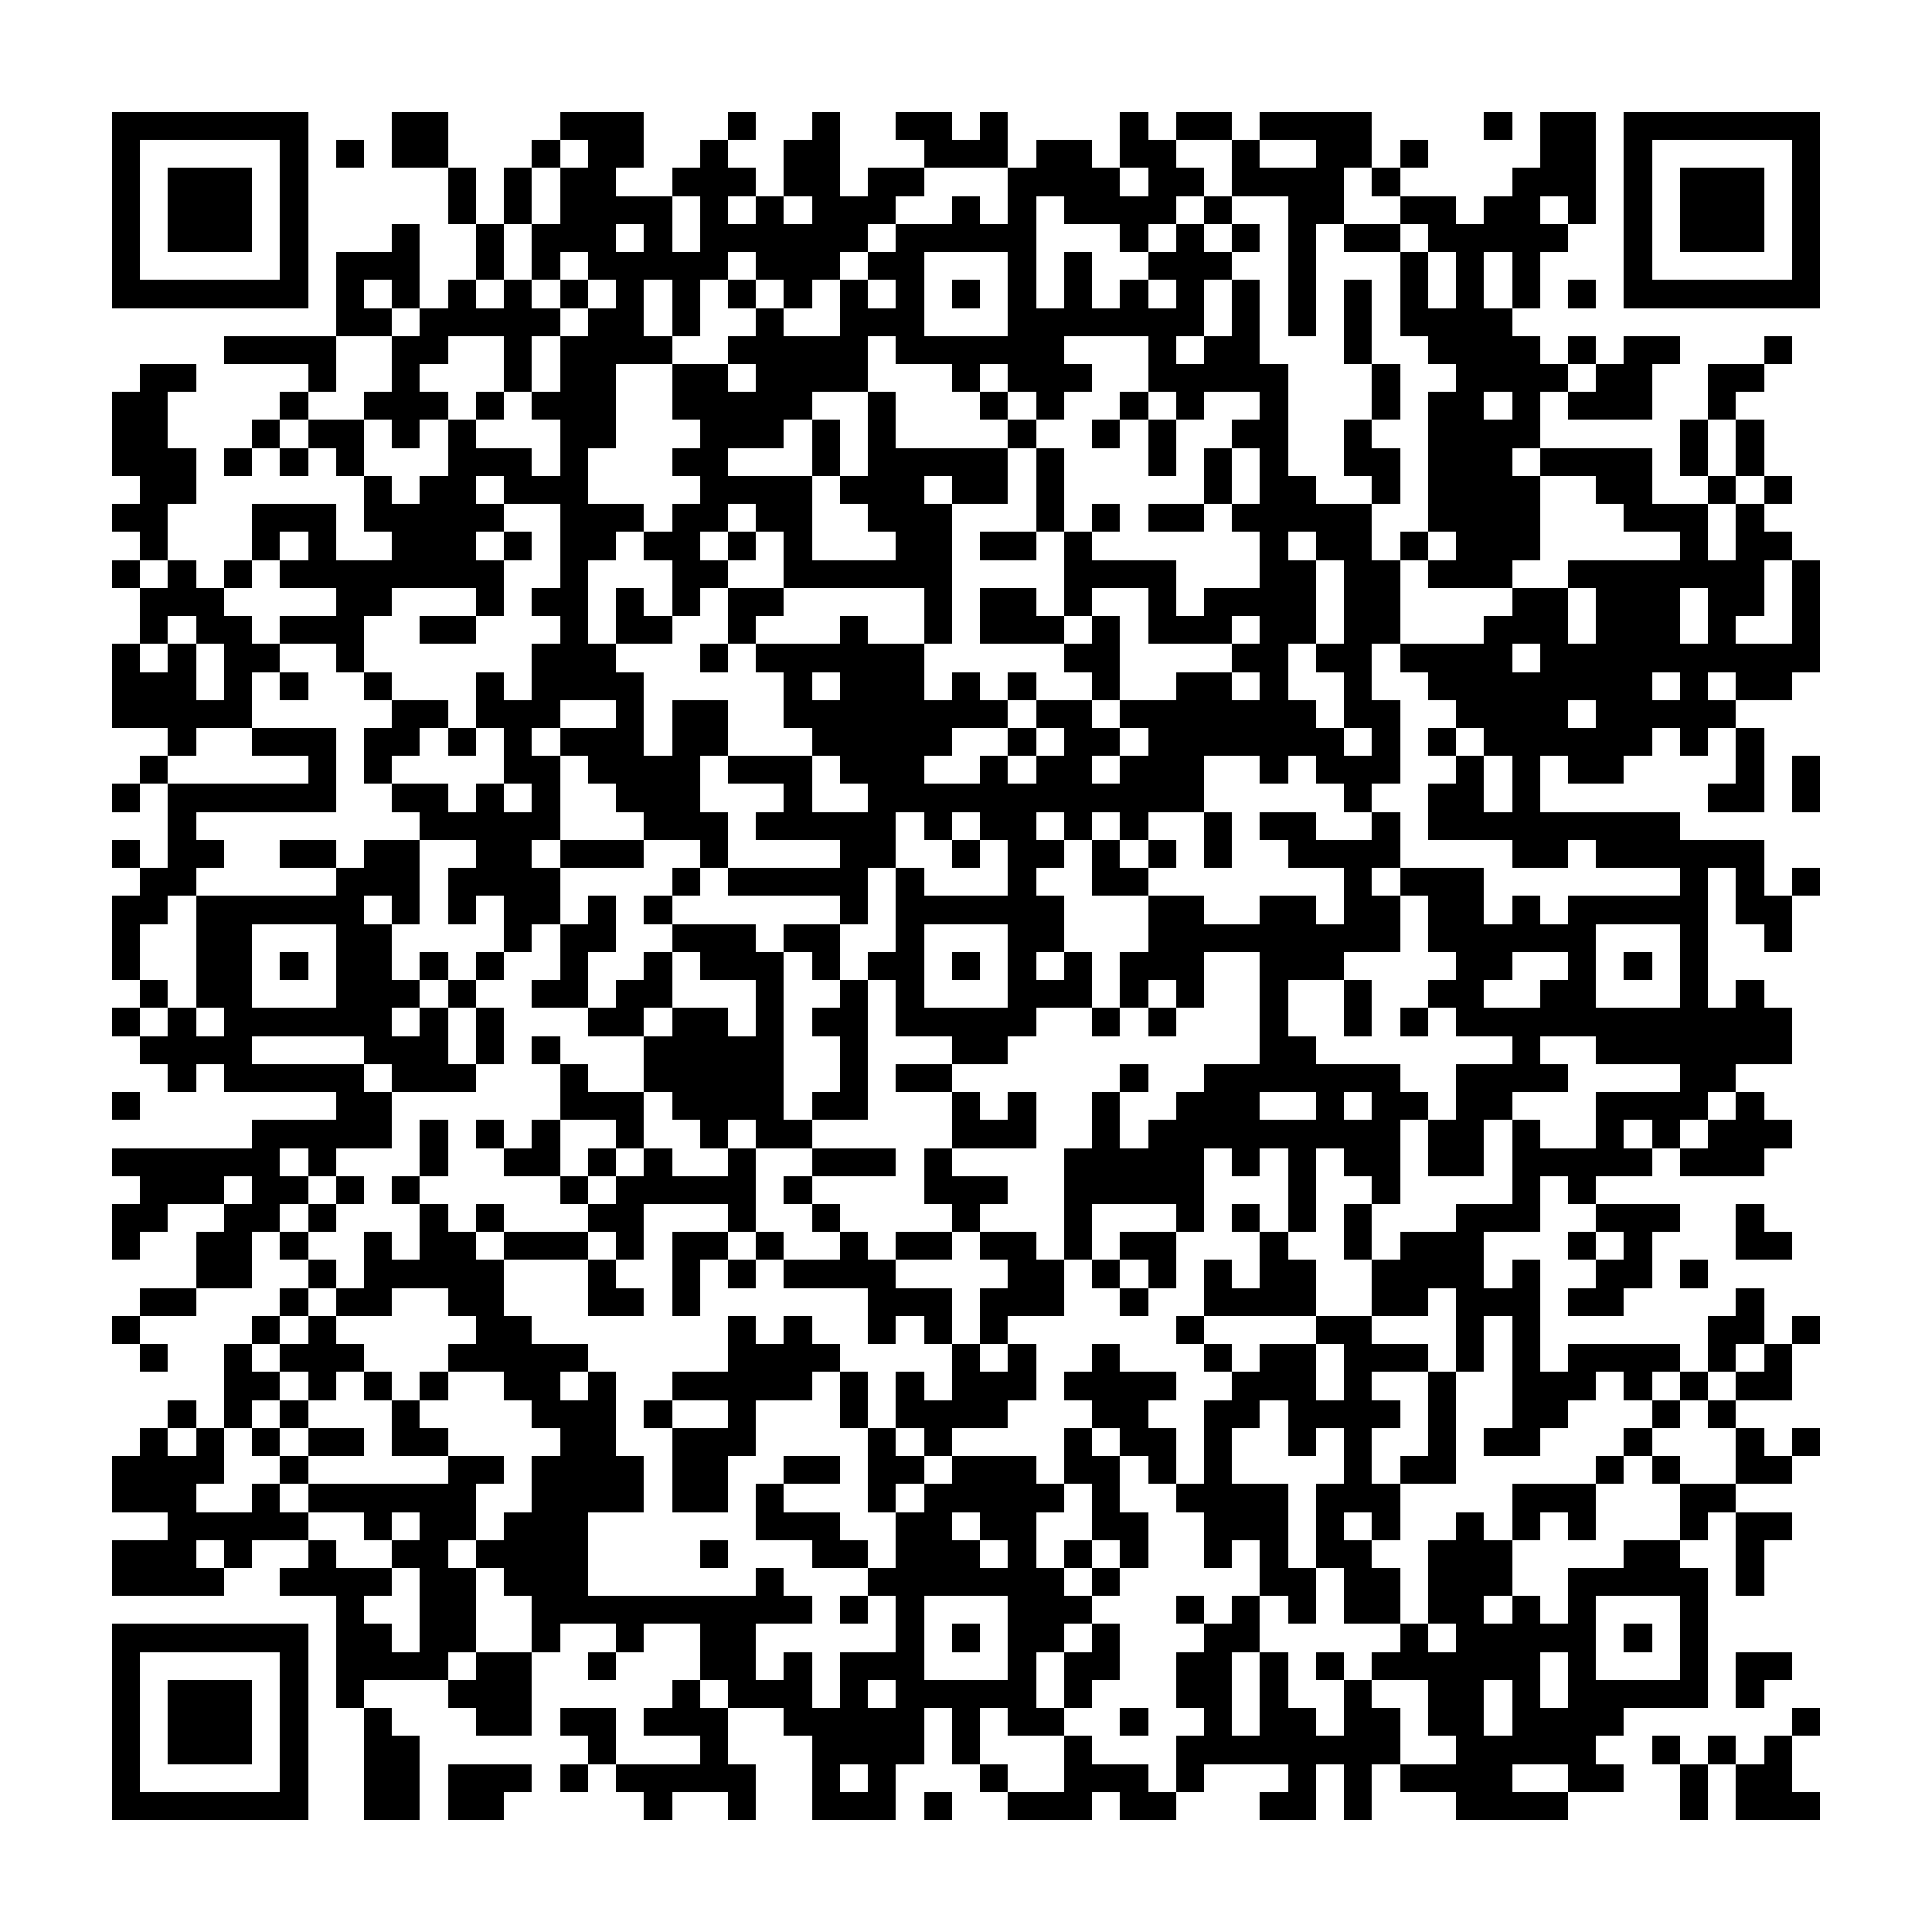
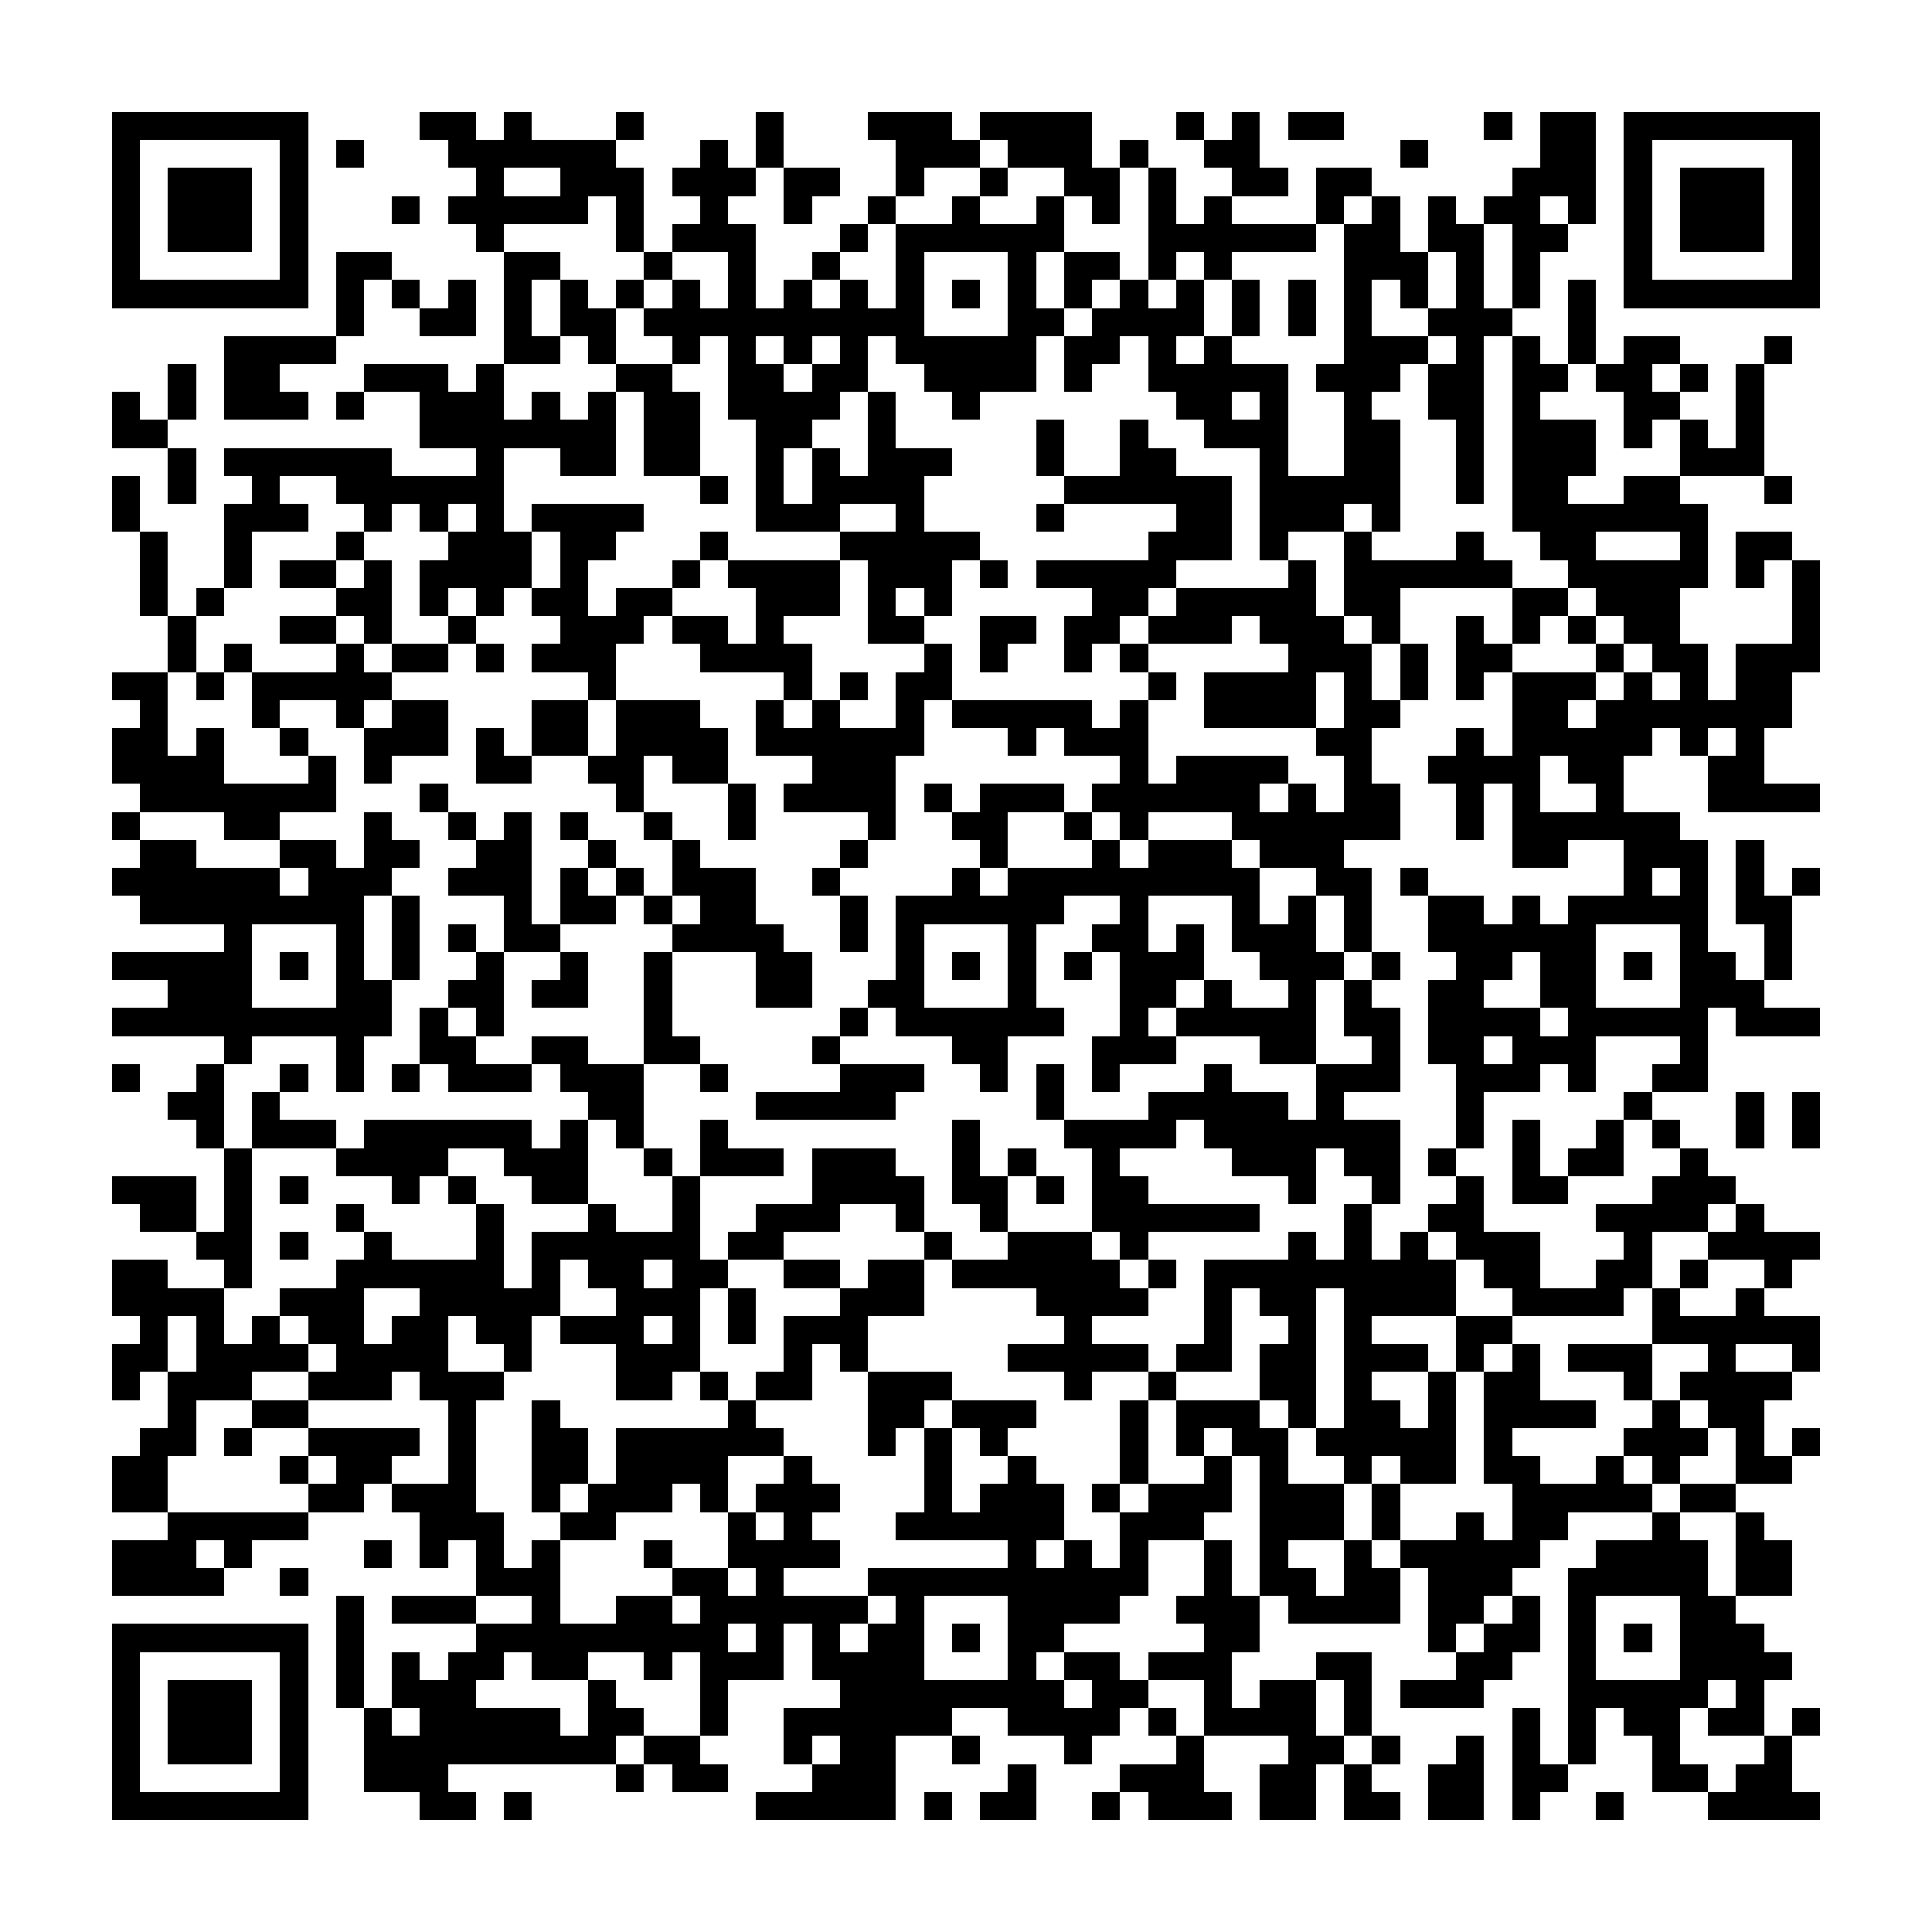
<svg xmlns="http://www.w3.org/2000/svg" viewBox="0 0 69 69" shape-rendering="crispEdges">
  <path fill="#ffffff" d="M0 0h69v69H0z" />
-   <path stroke="#000000" d="M4 4.5h7m3 0h2m4 0h3m3 0h1m2 0h1m2 0h2m1 0h1m4 0h1m1 0h2m1 0h4m4 0h1m1 0h2m1 0h7M4 5.5h1m5 0h1m1 0h1m1 0h2m3 0h1m1 0h2m2 0h1m2 0h2m3 0h3m1 0h2m1 0h2m2 0h1m2 0h2m1 0h1m4 0h2m1 0h1m5 0h1M4 6.5h1m1 0h3m1 0h1m5 0h1m1 0h1m1 0h2m2 0h3m1 0h2m1 0h2m3 0h4m1 0h2m1 0h4m1 0h1m4 0h3m1 0h1m1 0h3m1 0h1M4 7.5h1m1 0h3m1 0h1m5 0h1m1 0h1m1 0h4m1 0h1m1 0h1m1 0h3m2 0h1m1 0h1m1 0h4m1 0h1m2 0h2m2 0h2m1 0h2m1 0h1m1 0h1m1 0h3m1 0h1M4 8.5h1m1 0h3m1 0h1m3 0h1m2 0h1m1 0h3m1 0h1m1 0h6m1 0h5m3 0h1m1 0h1m1 0h1m1 0h1m1 0h2m1 0h5m2 0h1m1 0h3m1 0h1M4 9.5h1m5 0h1m1 0h3m2 0h1m1 0h1m1 0h5m1 0h3m1 0h2m3 0h1m1 0h1m2 0h3m2 0h1m3 0h1m1 0h1m1 0h1m3 0h1m5 0h1M4 10.5h7m1 0h1m1 0h1m1 0h1m1 0h1m1 0h1m1 0h1m1 0h1m1 0h1m1 0h1m1 0h1m1 0h1m1 0h1m1 0h1m1 0h1m1 0h1m1 0h1m1 0h1m1 0h1m1 0h1m1 0h1m1 0h1m1 0h1m1 0h1m1 0h7M12 11.5h2m1 0h5m1 0h2m1 0h1m2 0h1m2 0h3m3 0h7m1 0h1m1 0h1m1 0h1m1 0h4M8 12.5h4m2 0h2m2 0h1m1 0h4m2 0h5m1 0h6m3 0h1m1 0h2m3 0h1m2 0h4m1 0h1m1 0h2m3 0h1M5 13.5h2m4 0h1m2 0h1m3 0h1m1 0h2m2 0h2m1 0h4m3 0h1m1 0h3m2 0h5m3 0h1m2 0h4m1 0h2m2 0h2M4 14.5h2m4 0h1m2 0h3m1 0h1m1 0h3m2 0h5m2 0h1m3 0h1m1 0h1m2 0h1m1 0h1m2 0h1m3 0h1m1 0h2m1 0h1m1 0h3m2 0h1M4 15.5h2m3 0h1m1 0h2m1 0h1m1 0h1m3 0h2m3 0h3m1 0h1m1 0h1m4 0h1m2 0h1m1 0h1m2 0h2m2 0h1m2 0h4m5 0h1m1 0h1M4 16.5h3m1 0h1m1 0h1m1 0h1m3 0h3m1 0h1m3 0h2m3 0h1m1 0h5m1 0h1m3 0h1m1 0h1m1 0h1m2 0h2m1 0h3m1 0h4m1 0h1m1 0h1M5 17.5h2m6 0h1m1 0h2m1 0h3m4 0h4m1 0h3m1 0h2m1 0h1m5 0h1m1 0h2m2 0h1m1 0h4m2 0h2m2 0h1m1 0h1M4 18.5h2m3 0h3m1 0h5m2 0h3m1 0h2m1 0h2m2 0h3m3 0h1m1 0h1m1 0h2m1 0h5m2 0h4m3 0h3m1 0h1M5 19.5h1m3 0h1m1 0h1m2 0h3m1 0h1m1 0h2m1 0h2m1 0h1m1 0h1m3 0h2m1 0h2m1 0h1m6 0h1m1 0h2m1 0h1m1 0h3m5 0h1m1 0h2M4 20.5h1m1 0h1m1 0h1m1 0h8m2 0h1m3 0h2m2 0h6m4 0h4m3 0h2m1 0h2m1 0h3m2 0h7m1 0h1M5 21.5h3m4 0h2m3 0h1m1 0h2m1 0h1m1 0h1m1 0h2m5 0h1m1 0h2m1 0h1m2 0h1m1 0h4m1 0h2m4 0h2m1 0h3m1 0h2m1 0h1M5 22.5h1m1 0h2m1 0h3m2 0h2m3 0h1m1 0h2m2 0h1m3 0h1m2 0h1m1 0h3m1 0h1m1 0h3m1 0h2m1 0h2m3 0h3m1 0h3m1 0h1m2 0h1M4 23.5h1m1 0h1m1 0h2m2 0h1m6 0h3m3 0h1m1 0h6m5 0h2m4 0h2m1 0h2m1 0h4m1 0h10M4 24.5h3m1 0h1m1 0h1m2 0h1m3 0h1m1 0h4m5 0h1m1 0h3m1 0h1m1 0h1m2 0h1m2 0h2m1 0h1m2 0h1m2 0h8m1 0h1m1 0h2M4 25.5h5m5 0h2m1 0h3m2 0h1m1 0h2m2 0h8m1 0h2m1 0h7m1 0h2m2 0h4m1 0h5M6 26.5h1m2 0h3m1 0h2m1 0h1m1 0h1m1 0h3m1 0h2m3 0h5m2 0h1m1 0h2m1 0h7m1 0h1m1 0h1m1 0h6m1 0h1m1 0h1M5 27.5h1m5 0h1m1 0h1m4 0h2m1 0h4m1 0h3m1 0h3m2 0h1m1 0h2m1 0h3m2 0h1m1 0h3m2 0h1m1 0h1m1 0h2m4 0h1m1 0h1M4 28.5h1m1 0h6m2 0h2m1 0h1m1 0h1m2 0h3m3 0h1m2 0h12m5 0h1m2 0h2m1 0h1m6 0h2m1 0h1M6 29.5h1m8 0h5m3 0h3m1 0h5m1 0h1m1 0h2m1 0h1m1 0h1m2 0h1m1 0h2m2 0h1m1 0h9M4 30.5h1m1 0h2m2 0h2m1 0h2m2 0h2m1 0h3m2 0h1m4 0h2m2 0h1m1 0h2m1 0h1m1 0h1m1 0h1m2 0h4m4 0h2m1 0h6M5 31.5h2m5 0h3m1 0h4m4 0h1m1 0h5m1 0h1m3 0h1m2 0h2m7 0h1m1 0h3m7 0h1m1 0h1m1 0h1M4 32.5h2m1 0h6m1 0h1m1 0h1m1 0h2m1 0h1m1 0h1m6 0h1m1 0h6m3 0h2m2 0h2m1 0h2m1 0h2m1 0h1m1 0h5m1 0h2M4 33.5h1m2 0h2m3 0h2m4 0h1m1 0h2m2 0h3m1 0h2m2 0h1m3 0h2m3 0h9m1 0h6m3 0h1m2 0h1M4 34.5h1m2 0h2m1 0h1m1 0h2m1 0h1m1 0h1m2 0h1m2 0h1m1 0h3m1 0h1m1 0h2m1 0h1m1 0h1m1 0h1m1 0h3m2 0h3m4 0h2m2 0h1m1 0h1m1 0h1M5 35.5h1m1 0h2m3 0h3m1 0h1m2 0h2m1 0h2m3 0h1m2 0h1m1 0h1m3 0h3m1 0h1m1 0h1m2 0h1m2 0h1m2 0h2m2 0h2m3 0h1m1 0h1M4 36.5h1m1 0h1m1 0h6m1 0h1m1 0h1m3 0h2m1 0h2m1 0h1m1 0h2m1 0h5m2 0h1m1 0h1m3 0h1m2 0h1m1 0h1m1 0h12M5 37.5h4m4 0h3m1 0h1m1 0h1m3 0h5m2 0h1m3 0h2m9 0h2m7 0h1m2 0h7M6 38.5h1m1 0h5m1 0h3m3 0h1m2 0h5m2 0h1m1 0h2m6 0h1m2 0h7m2 0h4m4 0h2M4 39.5h1m7 0h2m6 0h3m1 0h4m1 0h2m3 0h1m1 0h1m2 0h1m2 0h3m2 0h1m1 0h2m1 0h2m3 0h4m1 0h1M9 40.5h5m1 0h1m1 0h1m1 0h1m2 0h1m2 0h1m1 0h2m5 0h3m2 0h1m1 0h9m1 0h2m1 0h1m2 0h1m1 0h1m1 0h3M4 41.5h6m1 0h1m3 0h1m2 0h2m1 0h1m1 0h1m2 0h1m2 0h3m1 0h1m4 0h5m1 0h1m1 0h1m1 0h2m1 0h2m1 0h5m1 0h3M5 42.5h3m1 0h2m1 0h1m1 0h1m5 0h1m1 0h5m1 0h1m4 0h3m2 0h5m3 0h1m2 0h1m4 0h1m1 0h1M4 43.5h2m2 0h2m1 0h1m3 0h1m1 0h1m3 0h2m3 0h1m2 0h1m4 0h1m3 0h1m3 0h1m1 0h1m1 0h1m1 0h1m3 0h3m2 0h3m2 0h1M4 44.5h1m2 0h2m1 0h1m2 0h1m1 0h2m1 0h3m1 0h1m1 0h2m1 0h1m2 0h1m1 0h2m1 0h2m1 0h1m1 0h2m3 0h1m2 0h1m1 0h3m3 0h1m1 0h1m3 0h2M7 45.5h2m2 0h1m1 0h5m3 0h1m2 0h1m1 0h1m1 0h4m4 0h2m1 0h1m1 0h1m1 0h1m1 0h2m2 0h4m1 0h1m2 0h2m1 0h1M5 46.5h2m3 0h1m1 0h2m2 0h2m3 0h2m1 0h1m6 0h3m1 0h3m2 0h1m2 0h4m2 0h2m1 0h3m1 0h2m4 0h1M4 47.5h1m4 0h1m1 0h1m5 0h2m7 0h1m1 0h1m2 0h1m1 0h1m1 0h1m6 0h1m4 0h2m3 0h1m1 0h1m6 0h2m1 0h1M5 48.5h1m2 0h1m1 0h3m3 0h5m5 0h4m4 0h1m1 0h1m2 0h1m3 0h1m1 0h2m1 0h3m1 0h1m1 0h1m1 0h4m1 0h1m1 0h1M8 49.5h2m1 0h1m1 0h1m1 0h1m2 0h2m1 0h1m2 0h5m1 0h1m1 0h1m1 0h3m1 0h4m2 0h3m1 0h1m2 0h1m2 0h3m1 0h1m1 0h1m1 0h2M6 50.5h1m1 0h1m1 0h1m3 0h1m4 0h3m1 0h1m2 0h1m3 0h1m1 0h4m3 0h2m2 0h2m1 0h4m1 0h1m2 0h2m3 0h1m1 0h1M5 51.5h1m1 0h1m1 0h1m1 0h2m1 0h2m4 0h2m2 0h3m4 0h1m1 0h1m4 0h1m1 0h2m1 0h1m2 0h1m1 0h1m2 0h1m1 0h2m3 0h1m3 0h1m1 0h1M4 52.5h4m2 0h1m5 0h2m1 0h4m1 0h2m2 0h2m1 0h2m1 0h3m1 0h2m1 0h1m1 0h1m4 0h1m1 0h2m5 0h1m1 0h1m2 0h2M4 53.5h3m2 0h1m1 0h6m2 0h4m1 0h2m1 0h1m3 0h1m1 0h5m1 0h1m2 0h4m1 0h3m4 0h3m3 0h2M6 54.5h5m2 0h1m1 0h2m1 0h3m6 0h3m2 0h2m1 0h2m2 0h2m2 0h3m1 0h1m1 0h1m2 0h1m1 0h1m1 0h1m3 0h1m1 0h2M4 55.5h3m1 0h1m2 0h1m2 0h2m1 0h4m4 0h1m3 0h2m1 0h3m1 0h1m1 0h1m1 0h1m2 0h1m1 0h1m1 0h2m2 0h3m4 0h2m2 0h1M4 56.5h4m2 0h4m1 0h2m1 0h3m6 0h1m3 0h7m1 0h1m5 0h2m1 0h2m1 0h3m2 0h5m1 0h1M12 57.5h1m2 0h2m2 0h10m1 0h1m1 0h1m3 0h3m3 0h1m1 0h1m1 0h1m1 0h2m1 0h2m1 0h1m1 0h1m3 0h1M4 58.5h7m1 0h2m1 0h2m2 0h1m2 0h1m2 0h2m5 0h1m1 0h1m1 0h2m1 0h1m3 0h2m5 0h1m1 0h5m1 0h1m1 0h1M4 59.5h1m5 0h1m1 0h4m1 0h2m2 0h1m3 0h2m1 0h1m1 0h3m3 0h1m1 0h2m2 0h2m1 0h1m1 0h1m1 0h6m1 0h1m3 0h1m1 0h2M4 60.5h1m1 0h3m1 0h1m1 0h1m3 0h3m5 0h1m1 0h3m1 0h1m1 0h5m1 0h1m3 0h2m1 0h1m2 0h1m2 0h2m1 0h1m1 0h5m1 0h1M4 61.5h1m1 0h3m1 0h1m2 0h1m3 0h2m1 0h2m1 0h3m2 0h5m1 0h1m1 0h2m2 0h1m2 0h1m1 0h2m1 0h2m1 0h2m1 0h4m6 0h1M4 62.5h1m1 0h3m1 0h1m2 0h2m6 0h1m3 0h1m3 0h4m1 0h1m3 0h1m3 0h8m2 0h5m2 0h1m1 0h1m1 0h1M4 63.5h1m5 0h1m2 0h2m1 0h3m1 0h1m1 0h5m2 0h1m1 0h1m3 0h1m2 0h3m1 0h1m3 0h1m1 0h1m1 0h4m2 0h2m2 0h1m1 0h2M4 64.5h7m2 0h2m1 0h2m5 0h1m2 0h1m2 0h3m1 0h1m2 0h3m1 0h2m3 0h2m1 0h1m3 0h4m4 0h1m1 0h3" />
+   <path stroke="#000000" d="M4 4.5h7m4 0h2m1 0h1m3 0h1m4 0h1m3 0h3m1 0h4m3 0h1m1 0h1m1 0h2m5 0h1m1 0h2m1 0h7M4 5.5h1m5 0h1m1 0h1m3 0h6m3 0h1m1 0h1m4 0h3m1 0h3m1 0h1m2 0h2m5 0h1m4 0h2m1 0h1m5 0h1M4 6.5h1m1 0h3m1 0h1m6 0h1m2 0h3m1 0h3m1 0h2m2 0h1m2 0h1m2 0h2m1 0h1m2 0h2m1 0h2m5 0h3m1 0h1m1 0h3m1 0h1M4 7.5h1m1 0h3m1 0h1m3 0h1m1 0h5m1 0h1m2 0h1m2 0h1m2 0h1m2 0h1m2 0h1m1 0h1m1 0h1m1 0h1m3 0h1m1 0h1m1 0h1m1 0h2m1 0h1m1 0h1m1 0h3m1 0h1M4 8.5h1m1 0h3m1 0h1m6 0h1m4 0h1m1 0h3m3 0h1m1 0h6m3 0h6m1 0h2m1 0h2m1 0h2m2 0h1m1 0h3m1 0h1M4 9.5h1m5 0h1m1 0h2m4 0h2m3 0h1m2 0h1m2 0h1m2 0h1m3 0h1m1 0h2m1 0h1m1 0h1m4 0h3m1 0h1m1 0h1m3 0h1m5 0h1M4 10.5h7m1 0h1m1 0h1m1 0h1m1 0h1m1 0h1m1 0h1m1 0h1m1 0h1m1 0h1m1 0h1m1 0h1m1 0h1m1 0h1m1 0h1m1 0h1m1 0h1m1 0h1m1 0h1m1 0h1m1 0h1m1 0h1m1 0h1m1 0h1m1 0h7M12 11.5h1m2 0h2m1 0h1m1 0h2m1 0h10m3 0h2m1 0h4m1 0h1m1 0h1m1 0h1m2 0h3m2 0h1M8 12.5h4m6 0h2m1 0h1m2 0h1m1 0h1m1 0h1m1 0h1m1 0h5m1 0h2m1 0h1m1 0h1m4 0h3m1 0h1m1 0h1m1 0h1m1 0h2m3 0h1M6 13.5h1m1 0h2m3 0h3m1 0h1m4 0h2m2 0h2m1 0h2m2 0h4m1 0h1m2 0h5m1 0h3m1 0h2m1 0h2m1 0h2m1 0h1m1 0h1M4 14.5h1m1 0h1m1 0h3m1 0h1m2 0h3m1 0h1m1 0h1m1 0h2m1 0h4m1 0h1m2 0h1m7 0h2m1 0h1m2 0h1m2 0h2m1 0h1m3 0h2m2 0h1M4 15.5h2m9 0h7m1 0h2m2 0h2m2 0h1m5 0h1m2 0h1m2 0h3m2 0h2m2 0h1m1 0h3m1 0h1m1 0h1m1 0h1M6 16.5h1m1 0h6m3 0h1m2 0h2m1 0h2m2 0h1m1 0h1m1 0h3m3 0h1m2 0h2m3 0h1m2 0h2m2 0h1m1 0h3m3 0h3M4 17.5h1m1 0h1m2 0h1m2 0h6m7 0h1m1 0h1m1 0h4m5 0h6m1 0h5m2 0h1m1 0h2m2 0h2m3 0h1M4 18.5h1m3 0h3m2 0h1m1 0h1m1 0h1m1 0h4m4 0h3m2 0h1m4 0h1m4 0h2m1 0h3m1 0h1m4 0h7M5 19.5h1m2 0h1m3 0h1m3 0h3m1 0h2m3 0h1m4 0h5m6 0h3m1 0h1m2 0h1m3 0h1m2 0h2m3 0h1m1 0h2M5 20.5h1m2 0h1m1 0h2m1 0h1m1 0h4m1 0h1m3 0h1m1 0h4m1 0h3m1 0h1m1 0h5m4 0h1m1 0h6m2 0h5m1 0h1m1 0h1M5 21.5h1m1 0h1m4 0h2m1 0h1m1 0h1m1 0h2m1 0h2m3 0h3m1 0h1m1 0h1m5 0h2m1 0h5m1 0h2m4 0h2m1 0h3m4 0h1M6 22.5h1m3 0h2m1 0h1m2 0h1m3 0h3m1 0h2m1 0h1m3 0h2m2 0h2m1 0h2m1 0h3m1 0h3m1 0h1m2 0h1m1 0h1m1 0h1m1 0h2m4 0h1M6 23.5h1m1 0h1m3 0h1m1 0h2m1 0h1m1 0h3m3 0h4m4 0h1m1 0h1m2 0h1m1 0h1m5 0h3m1 0h1m1 0h2m3 0h1m1 0h2m1 0h3M4 24.5h2m1 0h1m1 0h5m7 0h1m6 0h1m1 0h1m1 0h2m7 0h1m1 0h4m1 0h1m1 0h1m1 0h1m1 0h3m1 0h1m1 0h1m1 0h2M5 25.5h1m3 0h1m2 0h1m1 0h2m3 0h2m1 0h3m2 0h1m1 0h1m2 0h1m1 0h5m1 0h1m2 0h4m1 0h2m4 0h2m1 0h7M4 26.5h2m1 0h1m2 0h1m2 0h3m1 0h1m1 0h2m1 0h4m1 0h6m3 0h1m1 0h3m6 0h2m3 0h1m1 0h5m1 0h1m1 0h1M4 27.5h4m3 0h1m1 0h1m3 0h2m2 0h2m1 0h2m3 0h3m8 0h1m1 0h4m2 0h1m2 0h4m1 0h2m3 0h2M5 28.5h7m3 0h1m6 0h1m3 0h1m1 0h4m1 0h1m1 0h3m1 0h6m1 0h1m1 0h2m2 0h1m1 0h1m2 0h1m3 0h4M4 29.5h1m3 0h2m3 0h1m2 0h1m1 0h1m1 0h1m2 0h1m2 0h1m4 0h1m2 0h2m2 0h1m1 0h1m3 0h6m2 0h1m1 0h6M5 30.5h2m3 0h2m1 0h2m2 0h2m2 0h1m2 0h1m5 0h1m4 0h1m3 0h1m1 0h3m1 0h3m6 0h2m2 0h3m1 0h1M4 31.5h6m1 0h3m2 0h3m1 0h1m1 0h1m1 0h3m2 0h1m4 0h1m1 0h9m2 0h2m1 0h1m7 0h1m1 0h1m1 0h1m1 0h1M5 32.5h8m1 0h1m3 0h1m1 0h2m1 0h1m1 0h2m3 0h1m1 0h6m2 0h1m3 0h1m1 0h1m1 0h1m2 0h2m1 0h1m1 0h5m1 0h2M8 33.5h1m3 0h1m1 0h1m1 0h1m1 0h2m4 0h4m2 0h1m1 0h1m3 0h1m2 0h2m1 0h1m1 0h3m1 0h1m2 0h6m3 0h1m2 0h1M4 34.5h5m1 0h1m1 0h1m1 0h1m2 0h1m2 0h1m2 0h1m3 0h2m3 0h1m1 0h1m1 0h1m1 0h1m1 0h3m2 0h3m1 0h1m2 0h2m1 0h2m1 0h1m1 0h2m1 0h1M6 35.5h3m3 0h2m2 0h2m1 0h2m2 0h1m3 0h2m2 0h2m3 0h1m3 0h2m1 0h1m2 0h1m1 0h1m2 0h2m2 0h2m3 0h3M4 36.5h10m1 0h1m1 0h1m5 0h1m6 0h1m1 0h6m2 0h1m1 0h5m1 0h2m1 0h4m1 0h5m1 0h3M8 37.5h1m3 0h1m2 0h2m2 0h2m2 0h2m4 0h1m4 0h2m3 0h3m3 0h2m2 0h1m1 0h2m1 0h3m3 0h1M4 38.5h1m2 0h1m2 0h1m1 0h1m1 0h1m1 0h3m1 0h3m2 0h1m4 0h3m2 0h1m1 0h1m1 0h1m3 0h1m3 0h3m2 0h3m1 0h1m2 0h2M6 39.5h2m1 0h1m11 0h2m4 0h5m5 0h1m3 0h5m1 0h1m4 0h1m5 0h1m3 0h1m1 0h1M7 40.5h1m1 0h3m1 0h6m1 0h1m1 0h1m2 0h1m8 0h1m3 0h4m1 0h7m2 0h1m1 0h1m2 0h1m1 0h1m2 0h1m1 0h1M8 41.5h1m3 0h4m2 0h3m2 0h1m1 0h3m1 0h3m2 0h1m1 0h1m2 0h1m4 0h3m1 0h2m1 0h1m2 0h1m1 0h2m2 0h1M4 42.5h3m1 0h1m1 0h1m3 0h1m1 0h1m2 0h2m3 0h1m4 0h4m1 0h2m1 0h1m1 0h2m5 0h1m2 0h1m2 0h1m1 0h2m3 0h3M5 43.5h2m1 0h1m3 0h1m4 0h1m3 0h1m2 0h1m2 0h3m2 0h1m2 0h1m3 0h6m3 0h1m2 0h2m4 0h4m1 0h1M7 44.5h2m1 0h1m2 0h1m3 0h1m1 0h6m1 0h2m5 0h1m2 0h3m1 0h1m5 0h1m1 0h1m1 0h1m1 0h3m3 0h1m2 0h4M4 45.5h2m2 0h1m3 0h6m1 0h1m1 0h2m1 0h2m2 0h2m1 0h2m1 0h6m1 0h1m1 0h9m1 0h2m2 0h2m1 0h1m2 0h1M4 46.5h4m2 0h3m2 0h5m2 0h3m1 0h1m3 0h3m4 0h4m2 0h1m1 0h2m1 0h4m2 0h4m1 0h1m2 0h1M5 47.5h1m1 0h1m1 0h1m1 0h2m1 0h2m1 0h2m1 0h3m1 0h1m1 0h1m1 0h3m7 0h1m4 0h1m2 0h1m1 0h1m3 0h2m5 0h6M4 48.5h2m1 0h4m1 0h4m2 0h1m3 0h3m3 0h1m1 0h1m5 0h5m1 0h2m1 0h2m1 0h3m1 0h1m1 0h1m1 0h3m2 0h1m2 0h1M4 49.5h1m1 0h3m2 0h3m1 0h3m4 0h2m1 0h1m1 0h2m2 0h3m4 0h1m2 0h1m3 0h2m1 0h1m2 0h1m1 0h2m3 0h1m1 0h4M6 50.5h1m2 0h2m5 0h1m2 0h1m6 0h1m4 0h2m1 0h3m3 0h1m1 0h3m1 0h1m1 0h2m1 0h1m1 0h4m2 0h1m1 0h2M5 51.5h2m1 0h1m2 0h4m1 0h1m2 0h2m1 0h6m3 0h1m1 0h1m1 0h1m4 0h1m1 0h1m1 0h2m1 0h5m1 0h1m4 0h3m1 0h1m1 0h1M4 52.5h2m4 0h1m1 0h2m2 0h1m2 0h2m1 0h4m2 0h1m4 0h1m2 0h1m3 0h1m2 0h1m1 0h1m2 0h1m1 0h2m1 0h2m2 0h1m1 0h1m2 0h2M4 53.5h2m5 0h2m1 0h3m2 0h1m1 0h3m1 0h1m1 0h3m3 0h1m1 0h3m1 0h1m1 0h3m1 0h3m1 0h1m4 0h5m1 0h2M6 54.5h5m4 0h3m2 0h2m4 0h1m1 0h1m3 0h6m2 0h3m2 0h3m1 0h1m2 0h1m1 0h2m3 0h1m2 0h1M4 55.5h3m1 0h1m4 0h1m1 0h1m1 0h1m1 0h1m3 0h1m2 0h4m6 0h1m1 0h1m1 0h1m2 0h1m1 0h1m2 0h1m1 0h5m2 0h4m1 0h2M4 56.5h4m2 0h1m6 0h3m4 0h2m1 0h1m3 0h10m2 0h1m1 0h2m1 0h2m1 0h3m2 0h5m1 0h2M12 57.5h1m1 0h3m2 0h1m2 0h2m1 0h6m1 0h1m3 0h4m2 0h3m1 0h4m1 0h2m1 0h1m1 0h1m3 0h2M4 58.5h7m1 0h1m4 0h9m1 0h1m1 0h1m1 0h2m1 0h1m1 0h2m5 0h2m6 0h1m1 0h2m1 0h1m1 0h1m1 0h3M4 59.5h1m5 0h1m1 0h1m1 0h1m1 0h2m1 0h2m2 0h1m1 0h3m1 0h4m3 0h1m1 0h2m1 0h3m3 0h2m3 0h2m2 0h1m3 0h4M4 60.5h1m1 0h3m1 0h1m1 0h1m1 0h3m4 0h1m3 0h1m4 0h8m1 0h2m2 0h1m1 0h2m1 0h1m1 0h3m3 0h5m1 0h1M4 61.5h1m1 0h3m1 0h1m2 0h1m1 0h5m1 0h2m2 0h1m2 0h6m2 0h4m1 0h1m1 0h4m1 0h1m5 0h1m1 0h1m1 0h2m1 0h2m1 0h1M4 62.5h1m1 0h3m1 0h1m2 0h9m1 0h2m3 0h1m1 0h2m2 0h1m3 0h1m3 0h1m3 0h2m1 0h1m2 0h1m1 0h1m1 0h1m2 0h1m3 0h1M4 63.5h1m5 0h1m2 0h3m6 0h1m1 0h2m3 0h3m4 0h1m3 0h3m2 0h2m1 0h1m2 0h2m1 0h2m3 0h2m1 0h2M4 64.5h7m4 0h2m1 0h1m8 0h5m1 0h1m1 0h2m2 0h1m1 0h3m1 0h2m1 0h2m1 0h2m1 0h1m2 0h1m3 0h4" />
</svg>
